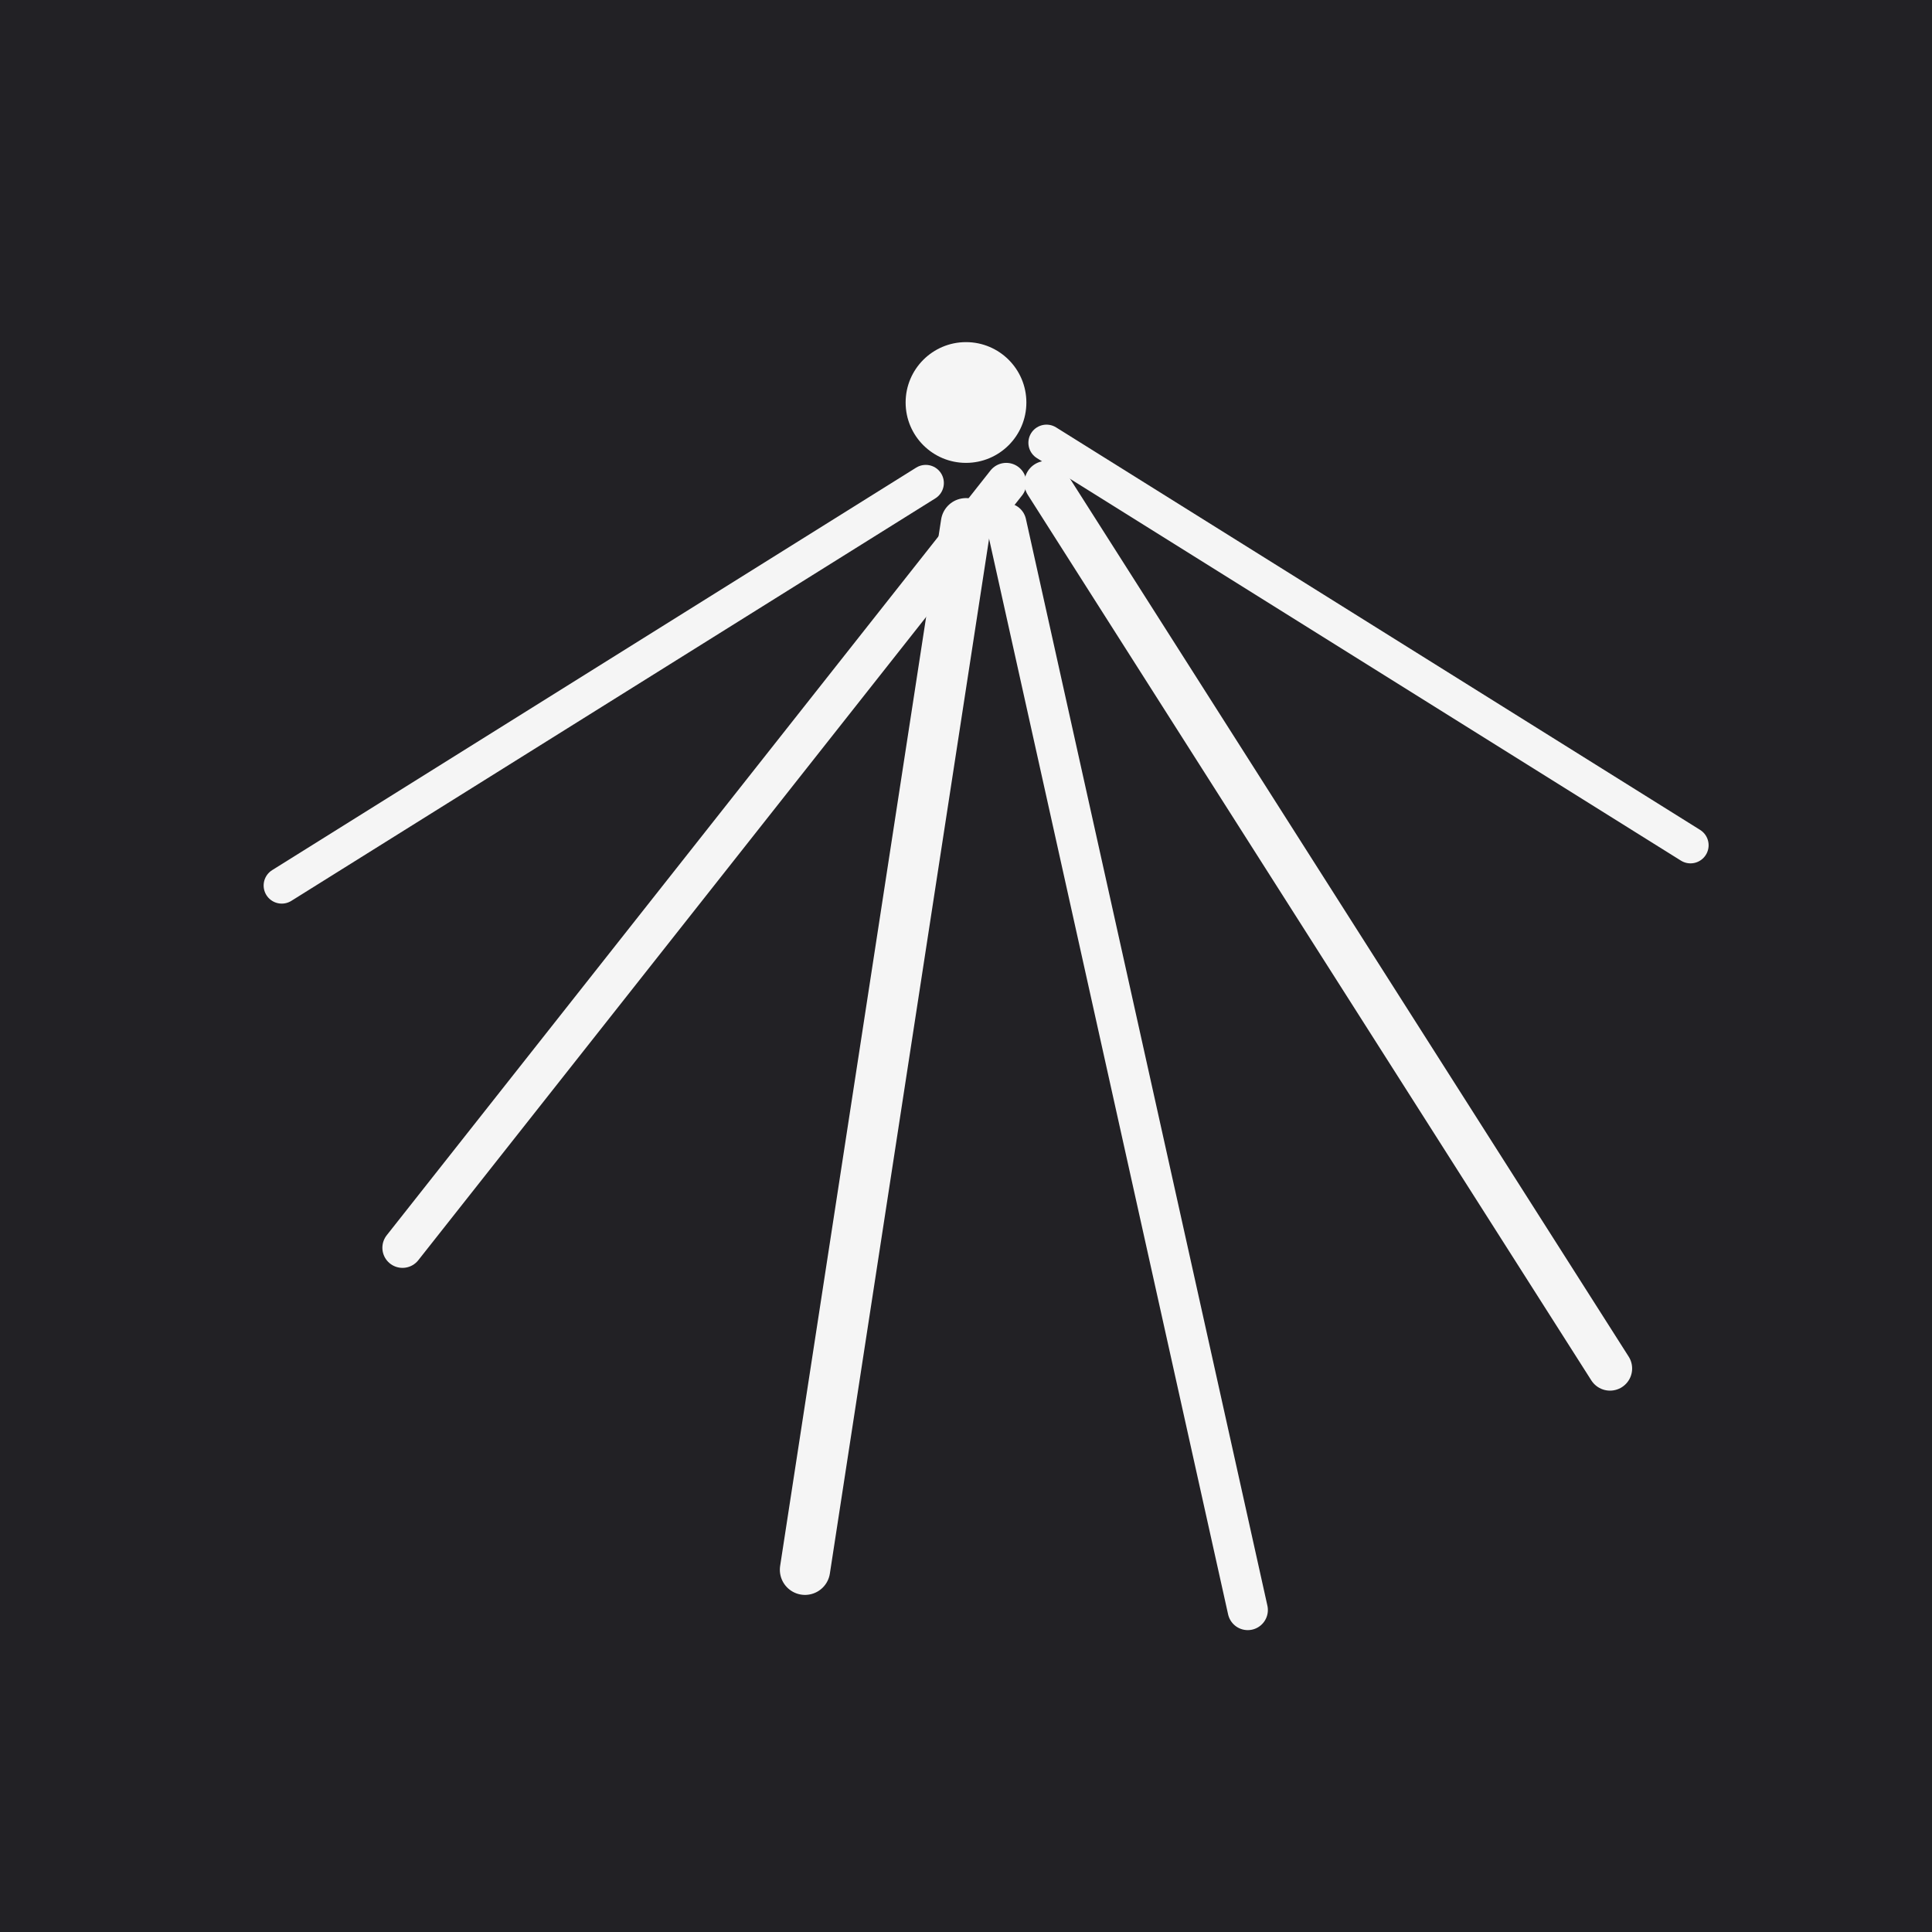
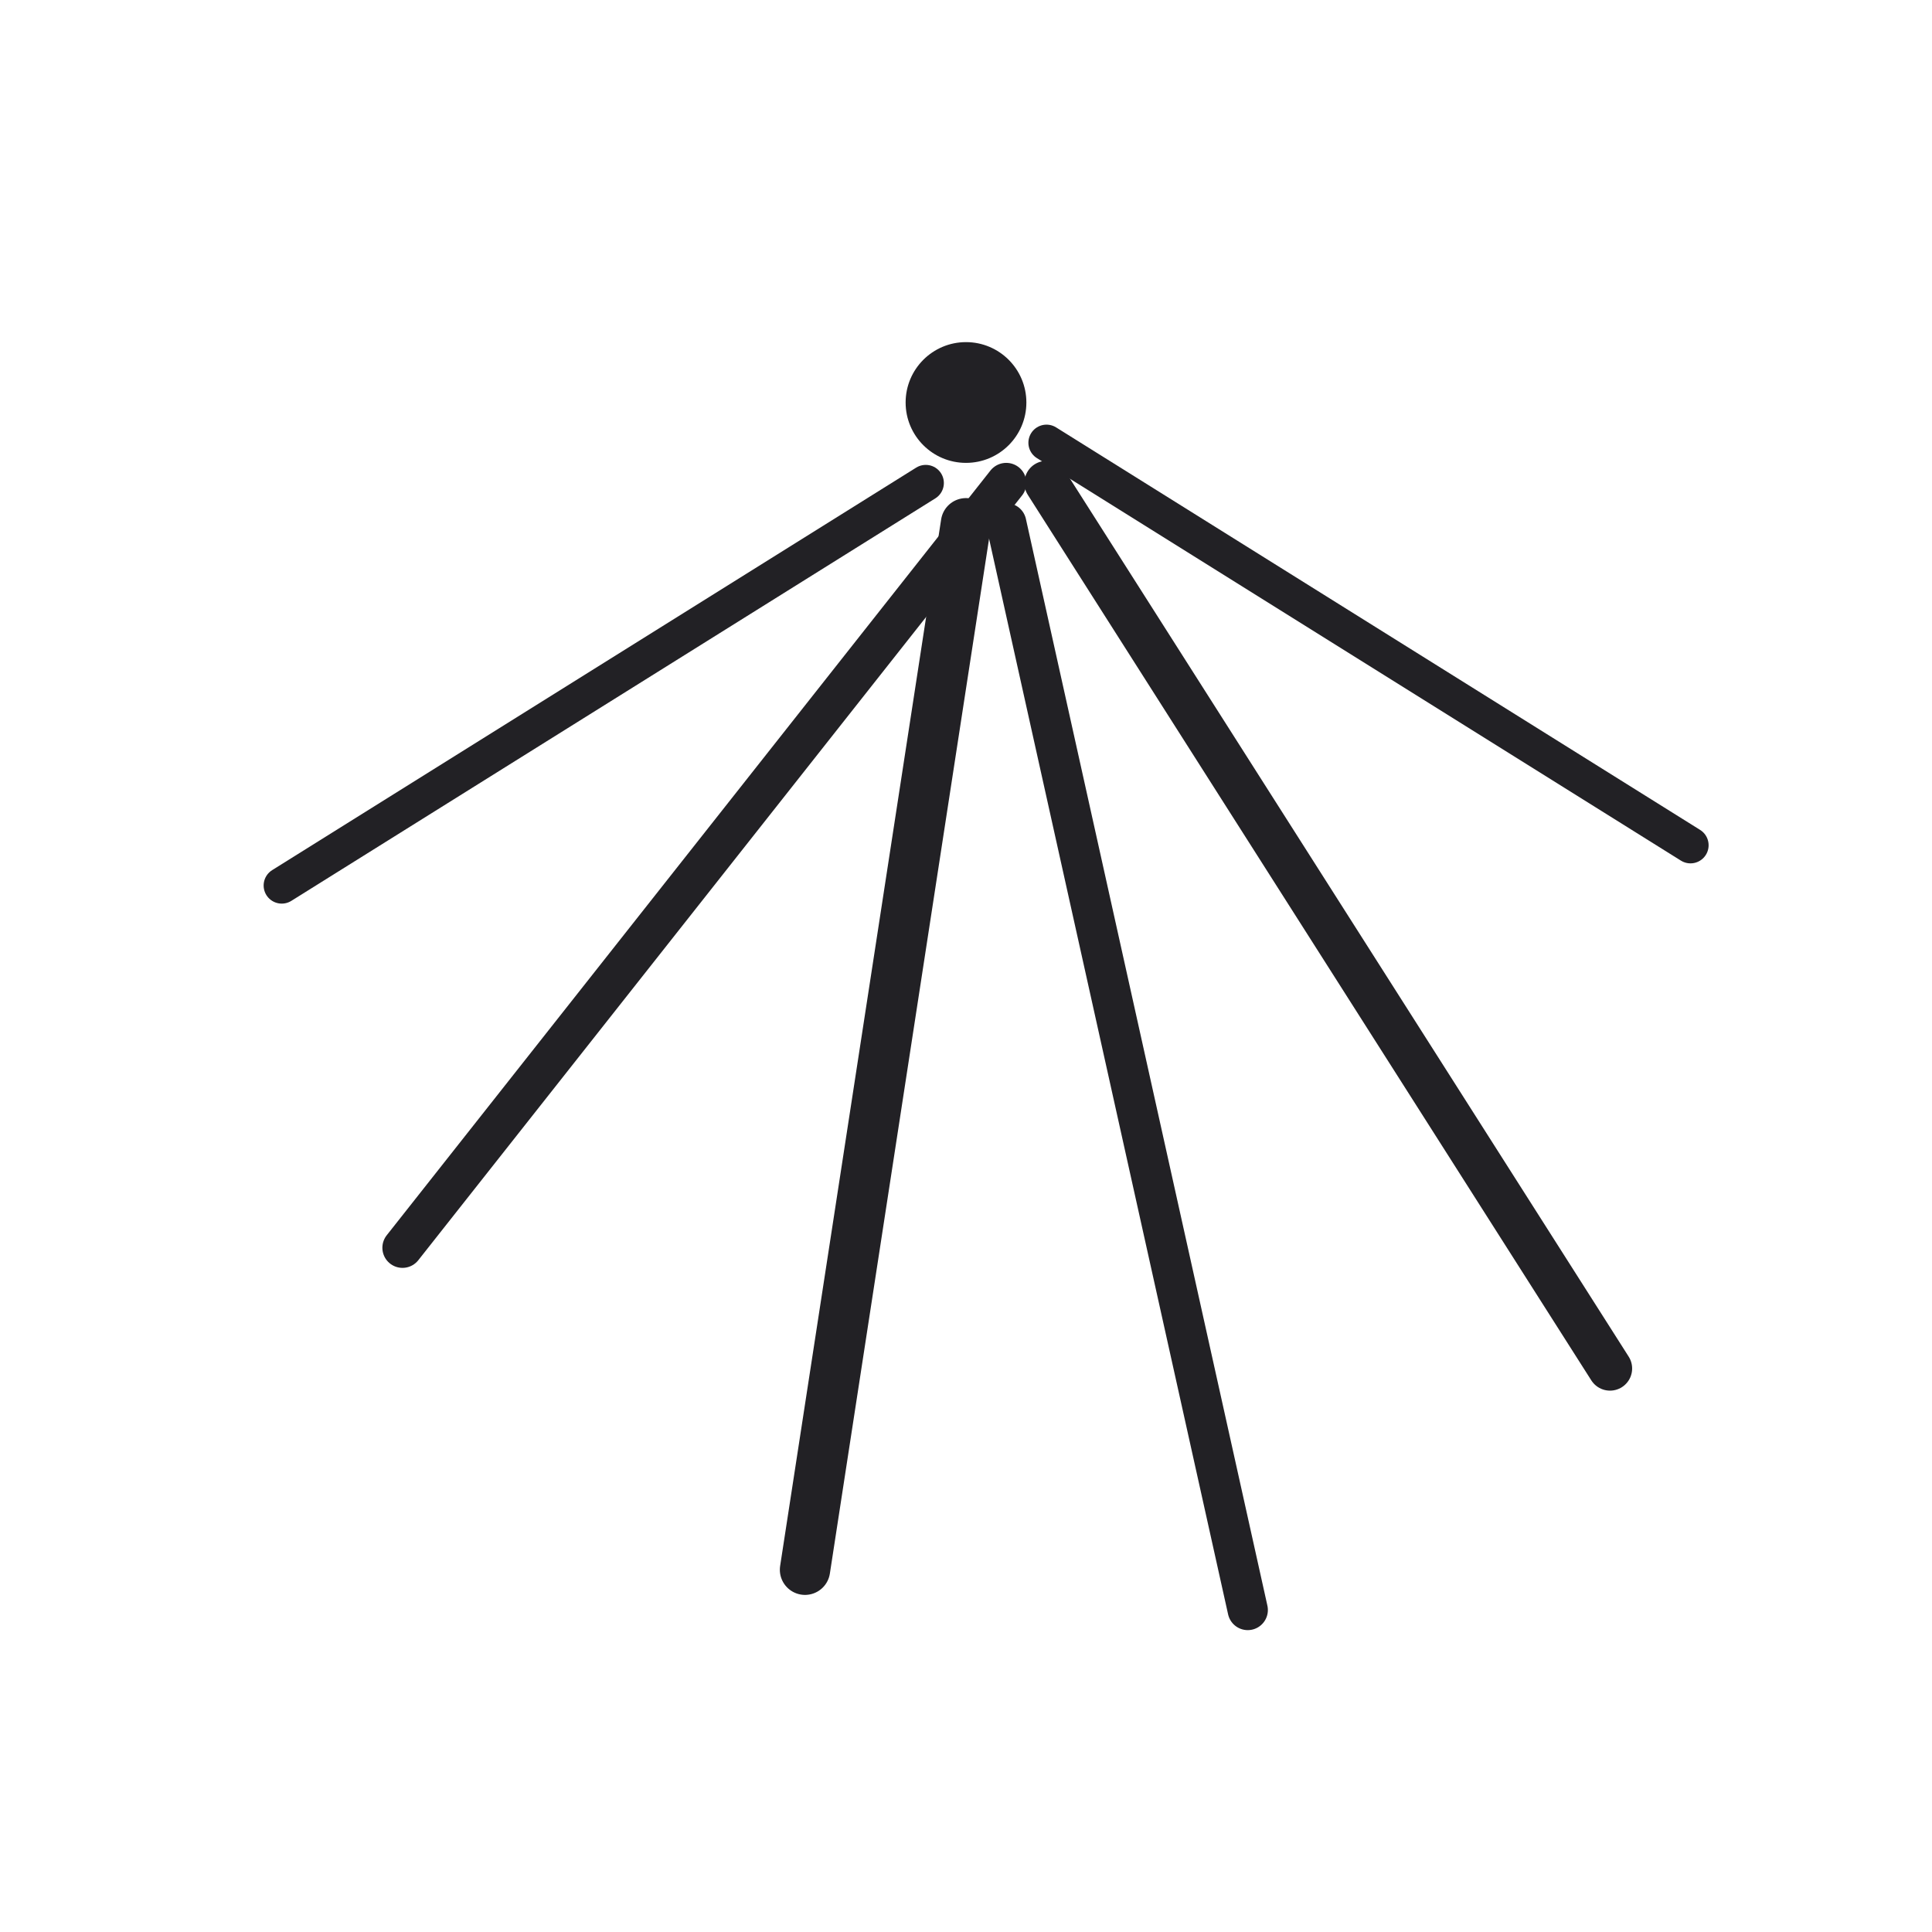
- <svg xmlns="http://www.w3.org/2000/svg" viewBox="0 0 96 96" fill="none" stroke="#f5f5f5" stroke-linecap="round">
-   <rect width="96" height="96" fill="#222125" stroke="none" />
-   <circle cx="48" cy="20" r="3" fill="#f5f5f5" stroke="none" />
+ <svg xmlns="http://www.w3.org/2000/svg" viewBox="0 0 96 96" fill="none" stroke="currentColor" stroke-linecap="round">
+   <circle cx="48" cy="20" r="3" fill="currentColor" stroke="none" />
  <line x1="50" y1="24" x2="20" y2="62" stroke-width="2" />
  <line x1="48" y1="26" x2="40" y2="78" stroke-width="2.5" />
  <line x1="50" y1="26" x2="62" y2="80" stroke-width="2" />
  <line x1="52" y1="24" x2="80" y2="68" stroke-width="2.2" />
  <line x1="46" y1="24" x2="14" y2="44" stroke-width="1.8" />
  <line x1="52" y1="22" x2="84" y2="42" stroke-width="1.8" />
+   <style>
+         svg { color: #222125; }
+         @media (prefers-color-scheme: dark) {
+             svg { color: #f5f5f5; }
+         }
+     </style>
</svg>
